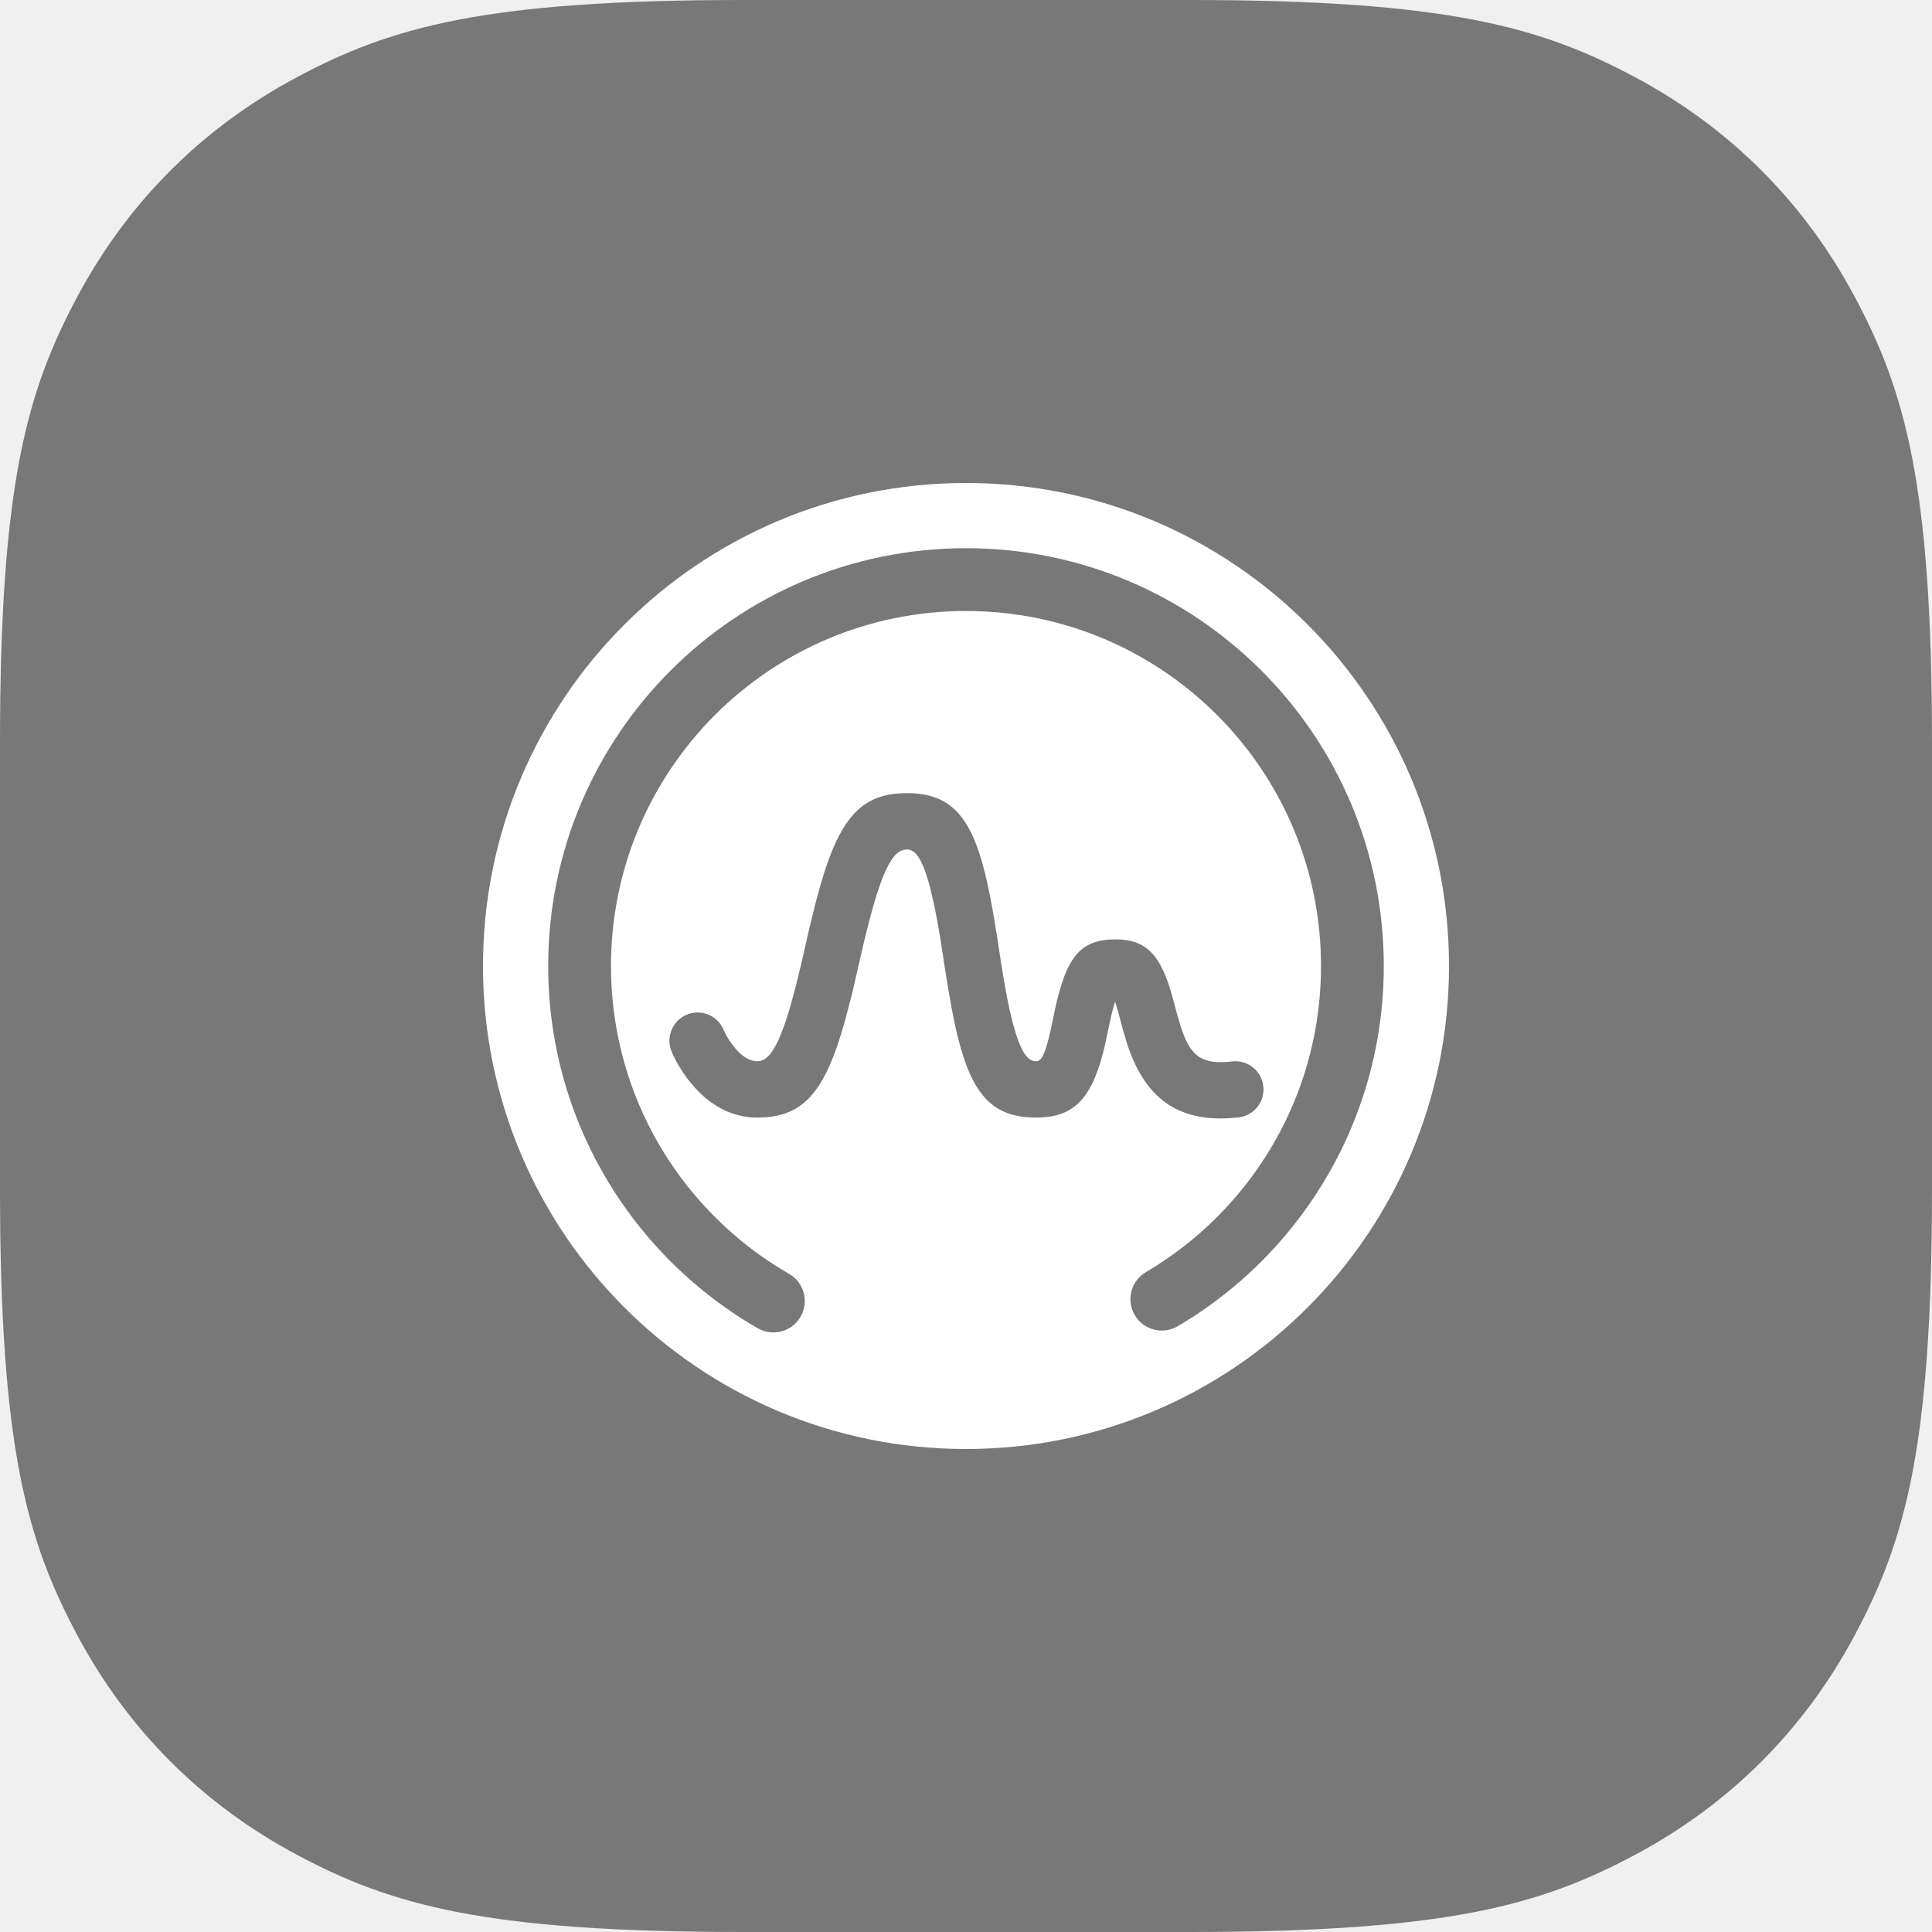
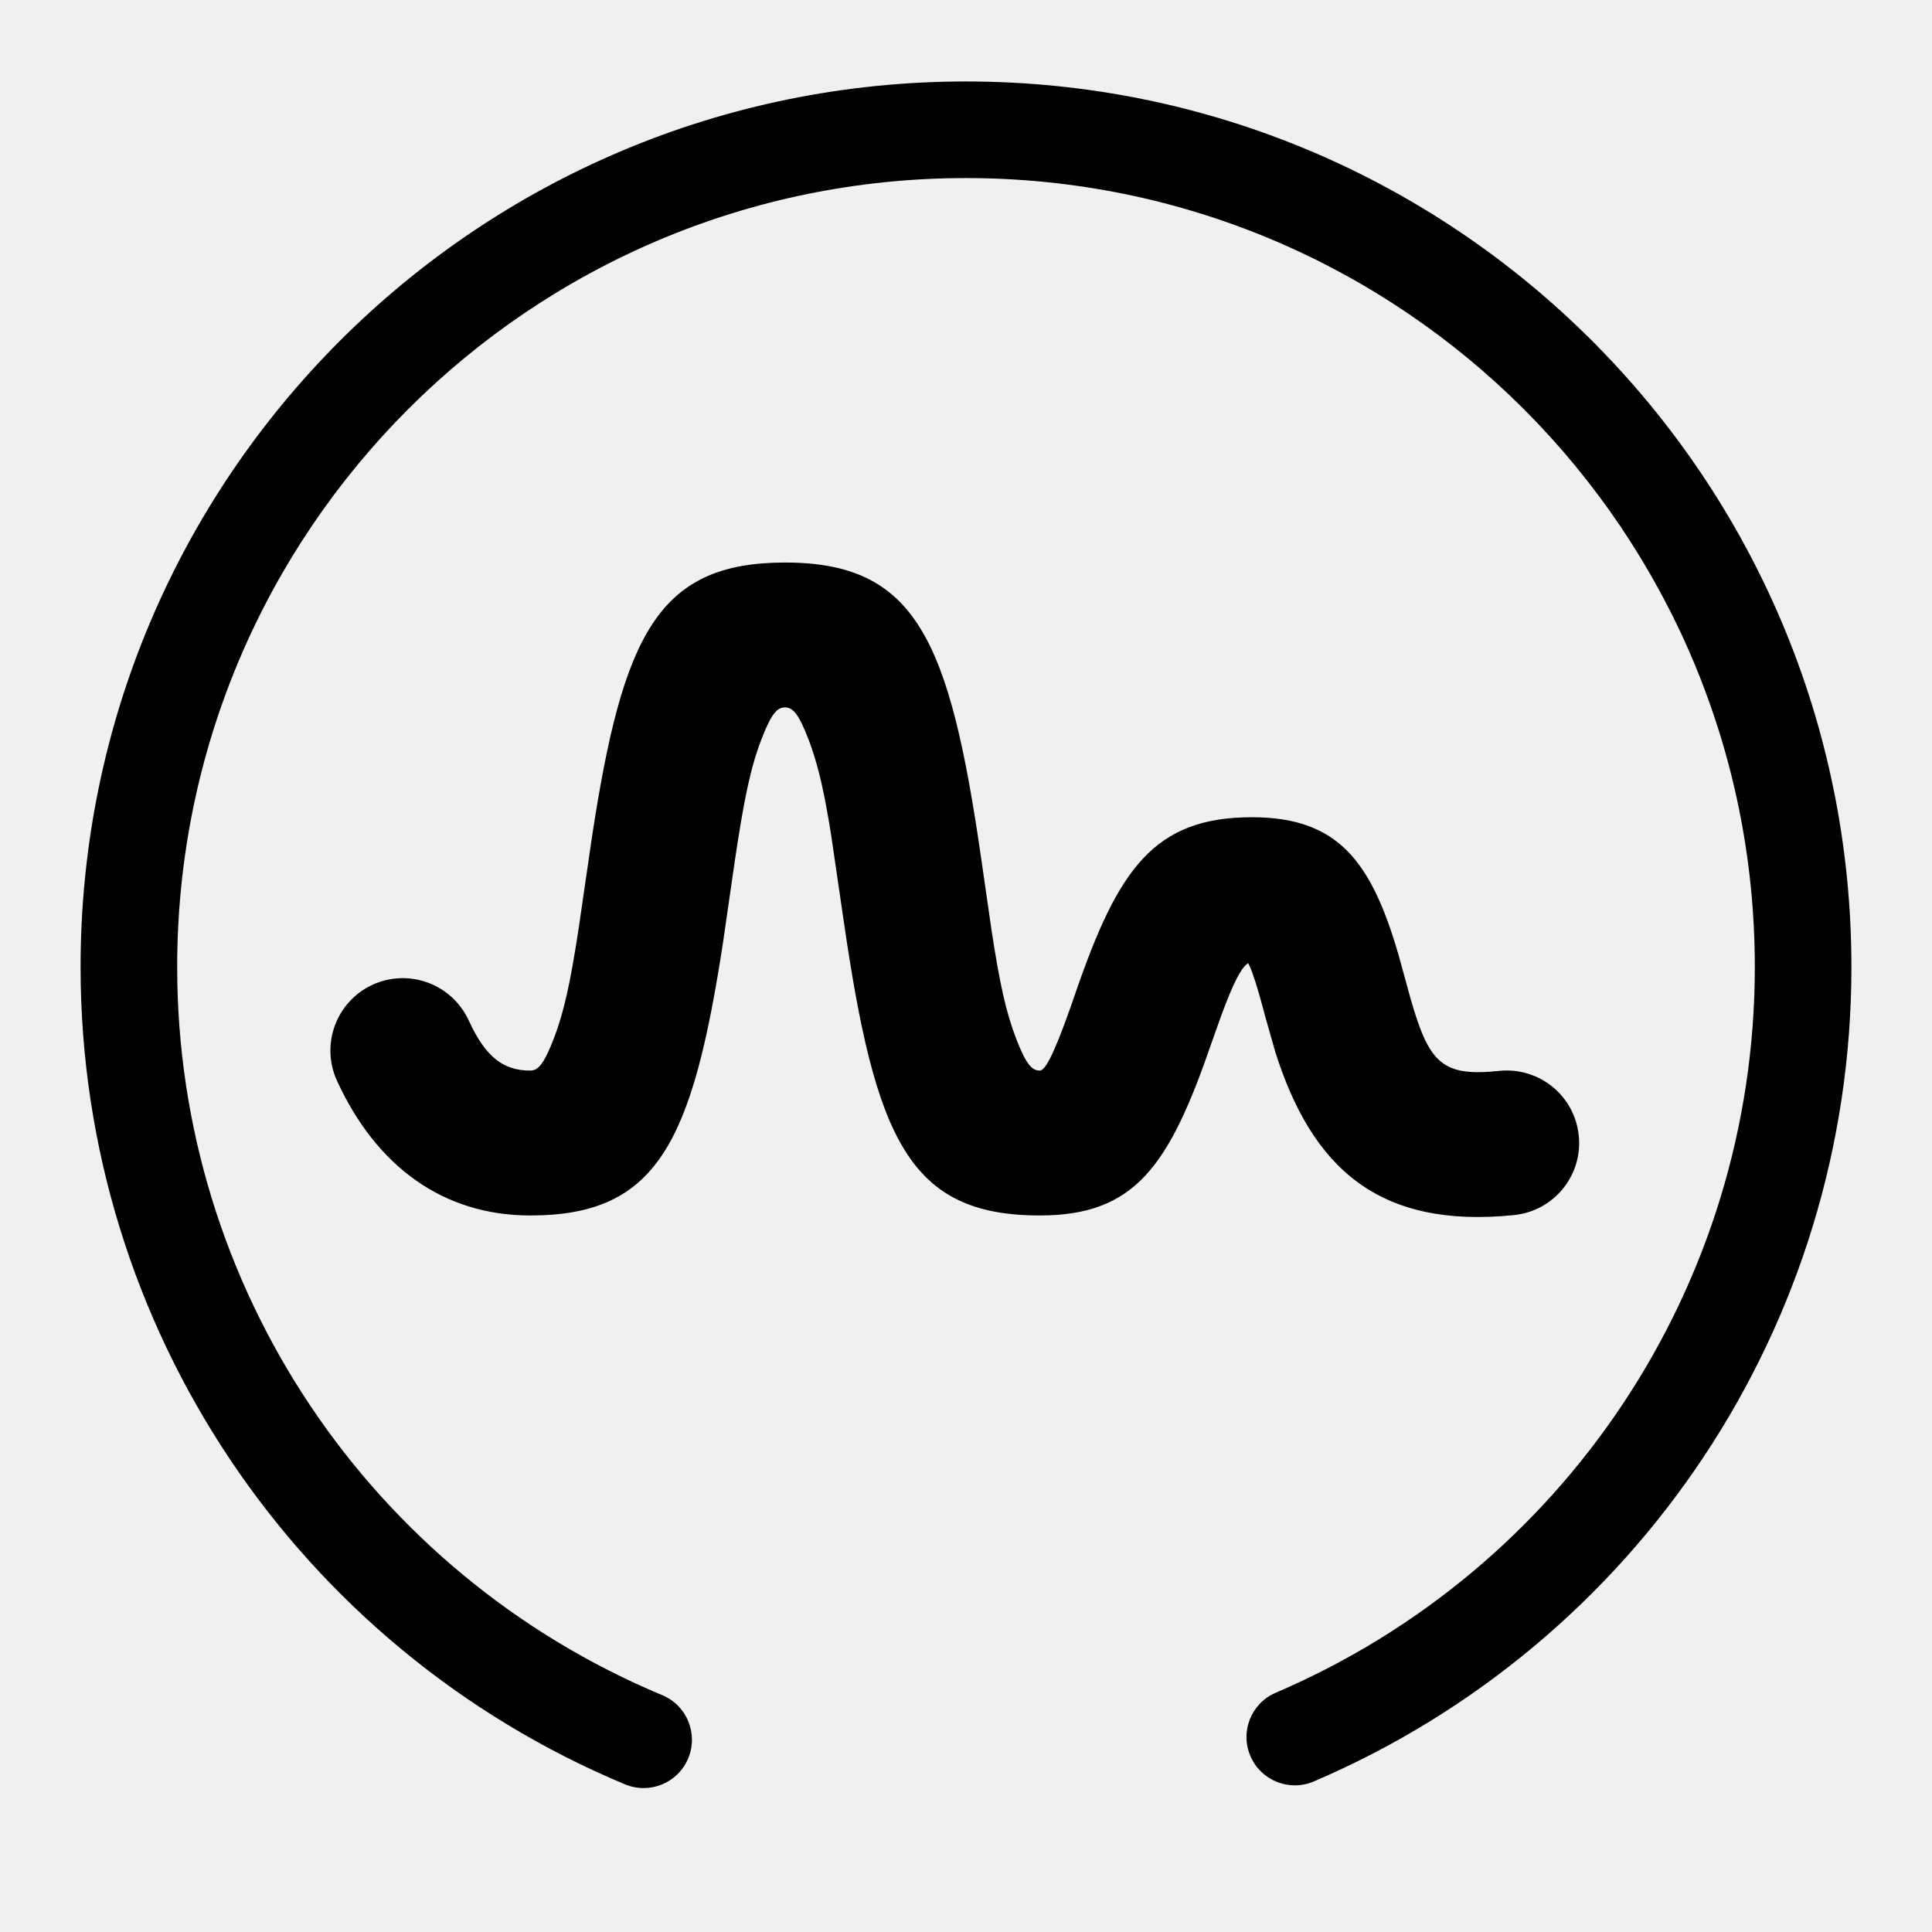
- <svg xmlns="http://www.w3.org/2000/svg" width="40px" height="40px" viewBox="0 0 40 40" version="1.1">
-   <g id="插件" stroke="none" stroke-width="1" fill="none" fill-rule="evenodd">
-     <g id="插件图标与popup" transform="translate(-1693, -1014)">
-       <g id="trayicon/onboard" transform="translate(1693, 991)">
-         <g id="编组-17" transform="translate(0, 23)">
-           <g id="编组-16">
-             <path d="M15.383,-6.21504185e-16 L24.617,6.21504185e-16 C29.966,-3.61111829e-16 31.906,0.557 33.861,1.603 C35.817,2.649 37.351,4.183 38.397,6.139 C39.443,8.094 40,10.034 40,15.383 L40,24.617 C40,29.966 39.443,31.906 38.397,33.861 C37.351,35.817 35.817,37.351 33.861,38.397 C31.906,39.443 29.966,40 24.617,40 L15.383,40 C10.034,40 8.094,39.443 6.139,38.397 C4.183,37.351 2.649,35.817 1.603,33.861 C0.557,31.906 2.4074122e-16,29.966 -4.14336123e-16,24.617 L4.14336123e-16,15.383 C-2.4074122e-16,10.034 0.557,8.094 1.603,6.139 C2.649,4.183 4.183,2.649 6.139,1.603 C8.094,0.557 10.034,3.61111829e-16 15.383,-6.21504185e-16 Z" id="Rectangle-3" fill-opacity="0.5" fill="#000000" />
-             <g id="plug-in2" transform="translate(11.5, 12.1)" />
-           </g>
-           <g id="deepin-system-monitor" transform="translate(10, 10)" fill="#FFFFFF">
-             <path d="M10,0 C15.523,0 20,4.477 20,10 C20,15.523 15.523,20 10,20 C4.477,20 0,15.523 0,10 C0,4.477 4.477,0 10,0 Z M10,1.35 C5.223,1.35 1.35,5.223 1.35,10 C1.35,11.973 2.014,13.847 3.213,15.363 C3.895,16.225 4.735,16.951 5.688,17.5 C5.999,17.679 6.396,17.572 6.575,17.261 C6.755,16.95 6.648,16.553 6.337,16.374 C5.527,15.907 4.812,15.289 4.232,14.556 C3.213,13.268 2.65,11.678 2.65,10 C2.65,5.941 5.941,2.65 10,2.65 C14.059,2.65 17.35,5.941 17.35,10 C17.35,11.765 16.727,13.432 15.609,14.75 C15.074,15.381 14.436,15.919 13.724,16.338 C13.415,16.52 13.312,16.919 13.494,17.228 C13.676,17.537 14.075,17.64 14.384,17.458 C15.222,16.965 15.972,16.333 16.6,15.591 C17.915,14.04 18.65,12.076 18.65,10 C18.65,5.223 14.777,1.35 10,1.35 Z M8.773,6.421 C7.859,6.421 7.406,6.909 7.008,8.25 L7.008,8.25 L6.895,8.658 L6.76,9.203 L6.61,9.865 L6.517,10.256 L6.428,10.601 L6.343,10.904 L6.26,11.166 L6.178,11.388 L6.122,11.52 C5.975,11.846 5.837,11.972 5.68,11.972 C5.524,11.972 5.364,11.878 5.204,11.682 C5.13,11.591 5.065,11.491 5.02,11.405 L5.02,11.405 L4.983,11.325 L4.94,11.241 C4.793,11.001 4.491,10.897 4.223,11.006 C3.925,11.128 3.782,11.468 3.903,11.766 C3.987,11.972 4.125,12.204 4.301,12.419 C4.68,12.884 5.146,13.138 5.68,13.138 C6.63,13.138 7.08,12.618 7.494,11.137 L7.494,11.137 L7.643,10.566 L7.89,9.493 L7.981,9.126 L8.068,8.801 L8.152,8.519 L8.234,8.278 L8.289,8.136 C8.452,7.739 8.602,7.587 8.773,7.587 C8.919,7.587 9.038,7.713 9.162,8.06 L9.162,8.06 L9.226,8.263 L9.256,8.372 L9.349,8.774 L9.411,9.096 L9.473,9.458 L9.571,10.097 L9.641,10.529 L9.712,10.922 L9.785,11.278 L9.832,11.476 C10.133,12.687 10.565,13.138 11.453,13.138 C12.267,13.138 12.63,12.717 12.885,11.603 L12.885,11.603 L12.976,11.168 L13.026,10.952 L13.07,10.789 L13.087,10.738 L13.147,10.937 L13.251,11.325 L13.337,11.616 L13.4,11.793 C13.795,12.823 14.492,13.262 15.641,13.135 C15.961,13.099 16.192,12.811 16.156,12.491 C16.121,12.171 15.833,11.94 15.513,11.976 C14.897,12.044 14.656,11.892 14.453,11.277 L14.453,11.277 L14.393,11.08 L14.263,10.598 L14.215,10.439 C13.985,9.727 13.69,9.449 13.103,9.449 C12.372,9.449 12.086,9.799 11.846,10.88 L11.846,10.88 L11.756,11.312 L11.701,11.541 L11.671,11.646 C11.595,11.902 11.534,11.972 11.453,11.972 C11.295,11.972 11.166,11.821 11.033,11.405 L11.033,11.405 L10.969,11.184 L10.907,10.927 L10.846,10.629 L10.784,10.288 L10.721,9.903 L10.655,9.463 L10.585,9.031 L10.515,8.638 L10.441,8.282 L10.395,8.084 C10.094,6.872 9.662,6.421 8.773,6.421 Z" id="形状结合" />
-           </g>
-         </g>
-       </g>
-     </g>
+ <svg xmlns="http://www.w3.org/2000/svg" width="24px" height="24px" viewBox="0 0 24 24" version="1.1">
+   <g id="status-system-monitor-dark" stroke="none" fill="none" fill-rule="nonzero">
+     <path d="M12,1.012 C18.075,1.012 22.999,5.937 22.999,12.012 C22.999,16.457 20.338,20.412 16.32,22.13 C16.016,22.26 15.663,22.119 15.533,21.814 C15.402,21.509 15.544,21.157 15.849,21.027 C19.428,19.496 21.799,15.972 21.799,12.012 C21.799,6.599 17.412,2.212 12,2.212 C6.588,2.212 2.201,6.599 2.201,12.012 C2.201,16.002 4.607,19.547 8.227,21.058 C8.533,21.186 8.677,21.537 8.549,21.843 C8.422,22.149 8.07,22.293 7.764,22.166 C3.702,20.469 1.001,16.49 1.001,12.012 C1.001,5.937 5.925,1.012 12,1.012 Z M9.751,6.988 C11.379,6.988 11.794,7.944 12.187,10.652 L12.316,11.548 C12.419,12.222 12.498,12.575 12.619,12.892 C12.748,13.23 12.822,13.299 12.916,13.299 C12.974,13.299 13.068,13.165 13.298,12.514 L13.361,12.332 C13.89,10.797 14.333,10.152 15.553,10.152 C16.625,10.152 17.038,10.704 17.376,11.872 L17.518,12.389 C17.752,13.214 17.915,13.376 18.625,13.303 C19.12,13.252 19.562,13.612 19.612,14.107 C19.663,14.601 19.304,15.043 18.809,15.094 C17.13,15.266 16.299,14.514 15.841,13.064 L15.721,12.641 L15.691,12.529 C15.618,12.259 15.567,12.098 15.522,11.998 L15.505,11.965 L15.49,11.976 C15.416,12.032 15.324,12.2 15.17,12.618 L15.051,12.953 C14.526,14.477 14.107,15.099 12.916,15.099 C11.288,15.099 10.873,14.142 10.48,11.435 L10.323,10.362 C10.242,9.857 10.172,9.549 10.079,9.282 L10.047,9.194 C9.919,8.857 9.845,8.788 9.751,8.788 C9.668,8.788 9.6,8.842 9.496,9.091 L9.455,9.194 C9.323,9.541 9.241,9.928 9.123,10.73 L8.984,11.692 C8.601,14.203 8.162,15.099 6.587,15.099 C5.51,15.099 4.677,14.495 4.187,13.427 C3.979,12.975 4.177,12.441 4.628,12.233 C5.08,12.026 5.614,12.224 5.822,12.675 C6.034,13.137 6.257,13.299 6.587,13.299 C6.681,13.299 6.754,13.23 6.883,12.892 C7.004,12.575 7.083,12.222 7.186,11.548 L7.354,10.395 C7.737,7.883 8.176,6.988 9.751,6.988 Z" id="形状" fill="#000000" />
  </g>
</svg>
